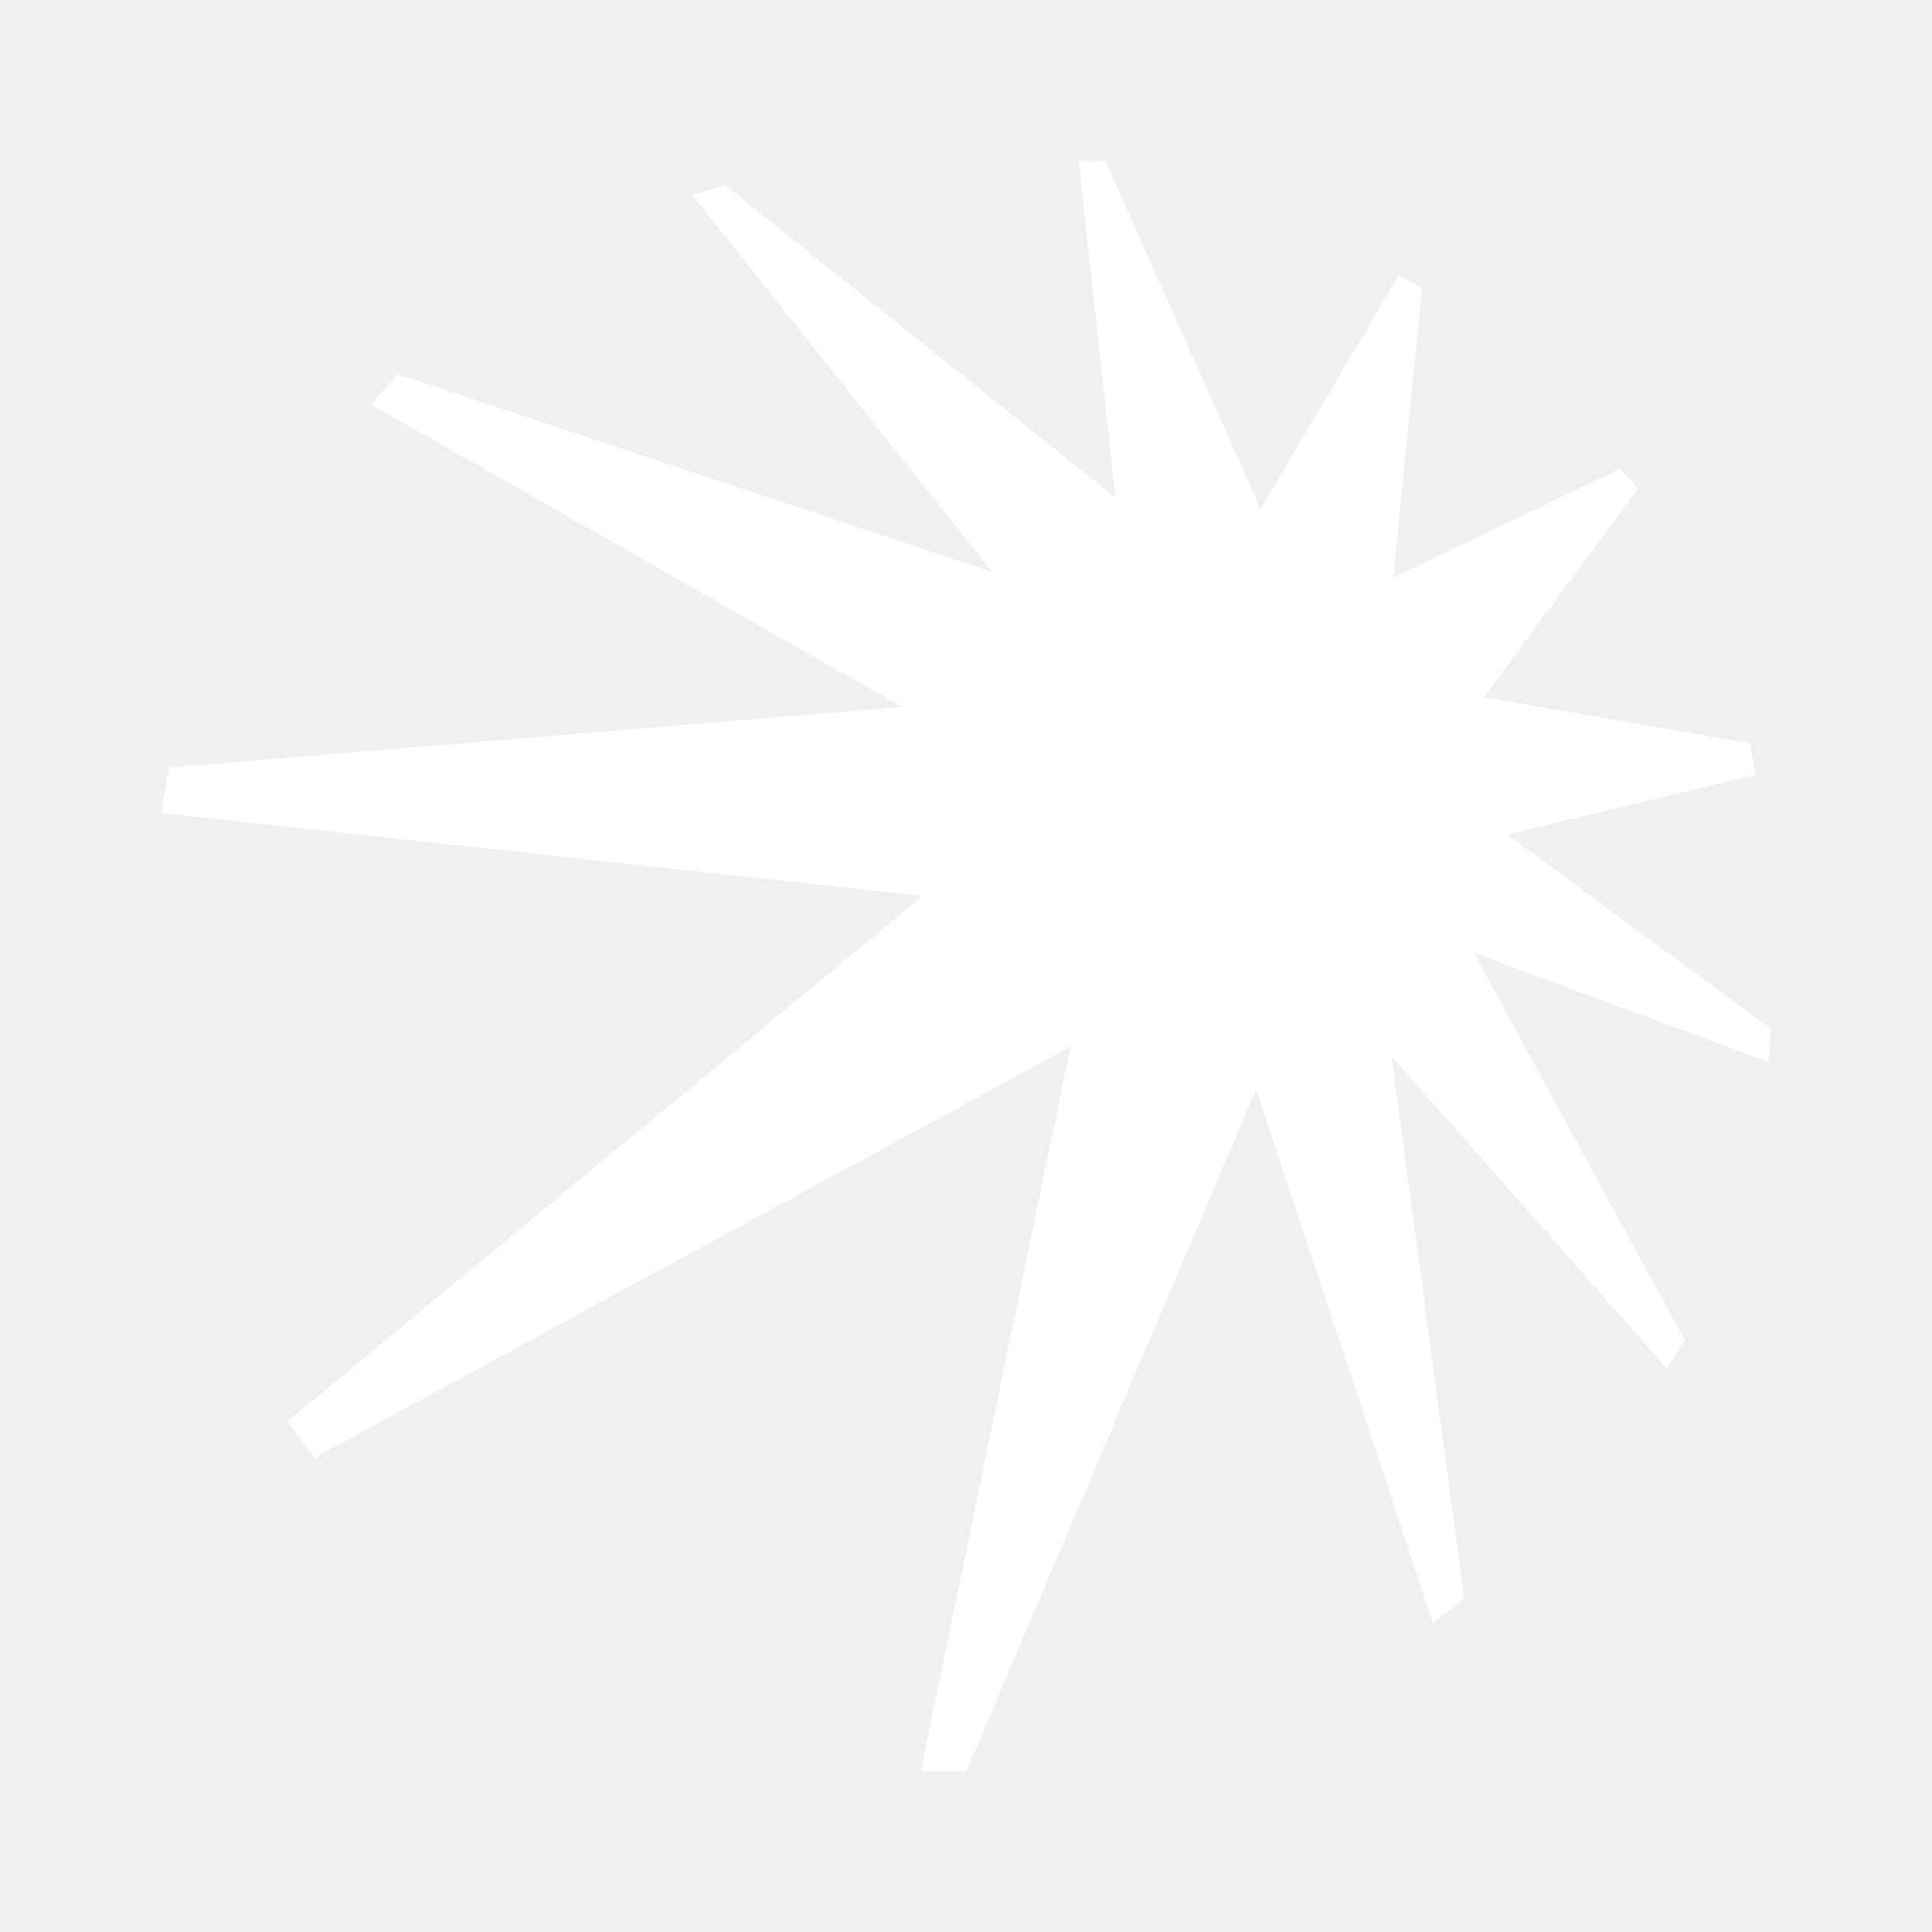
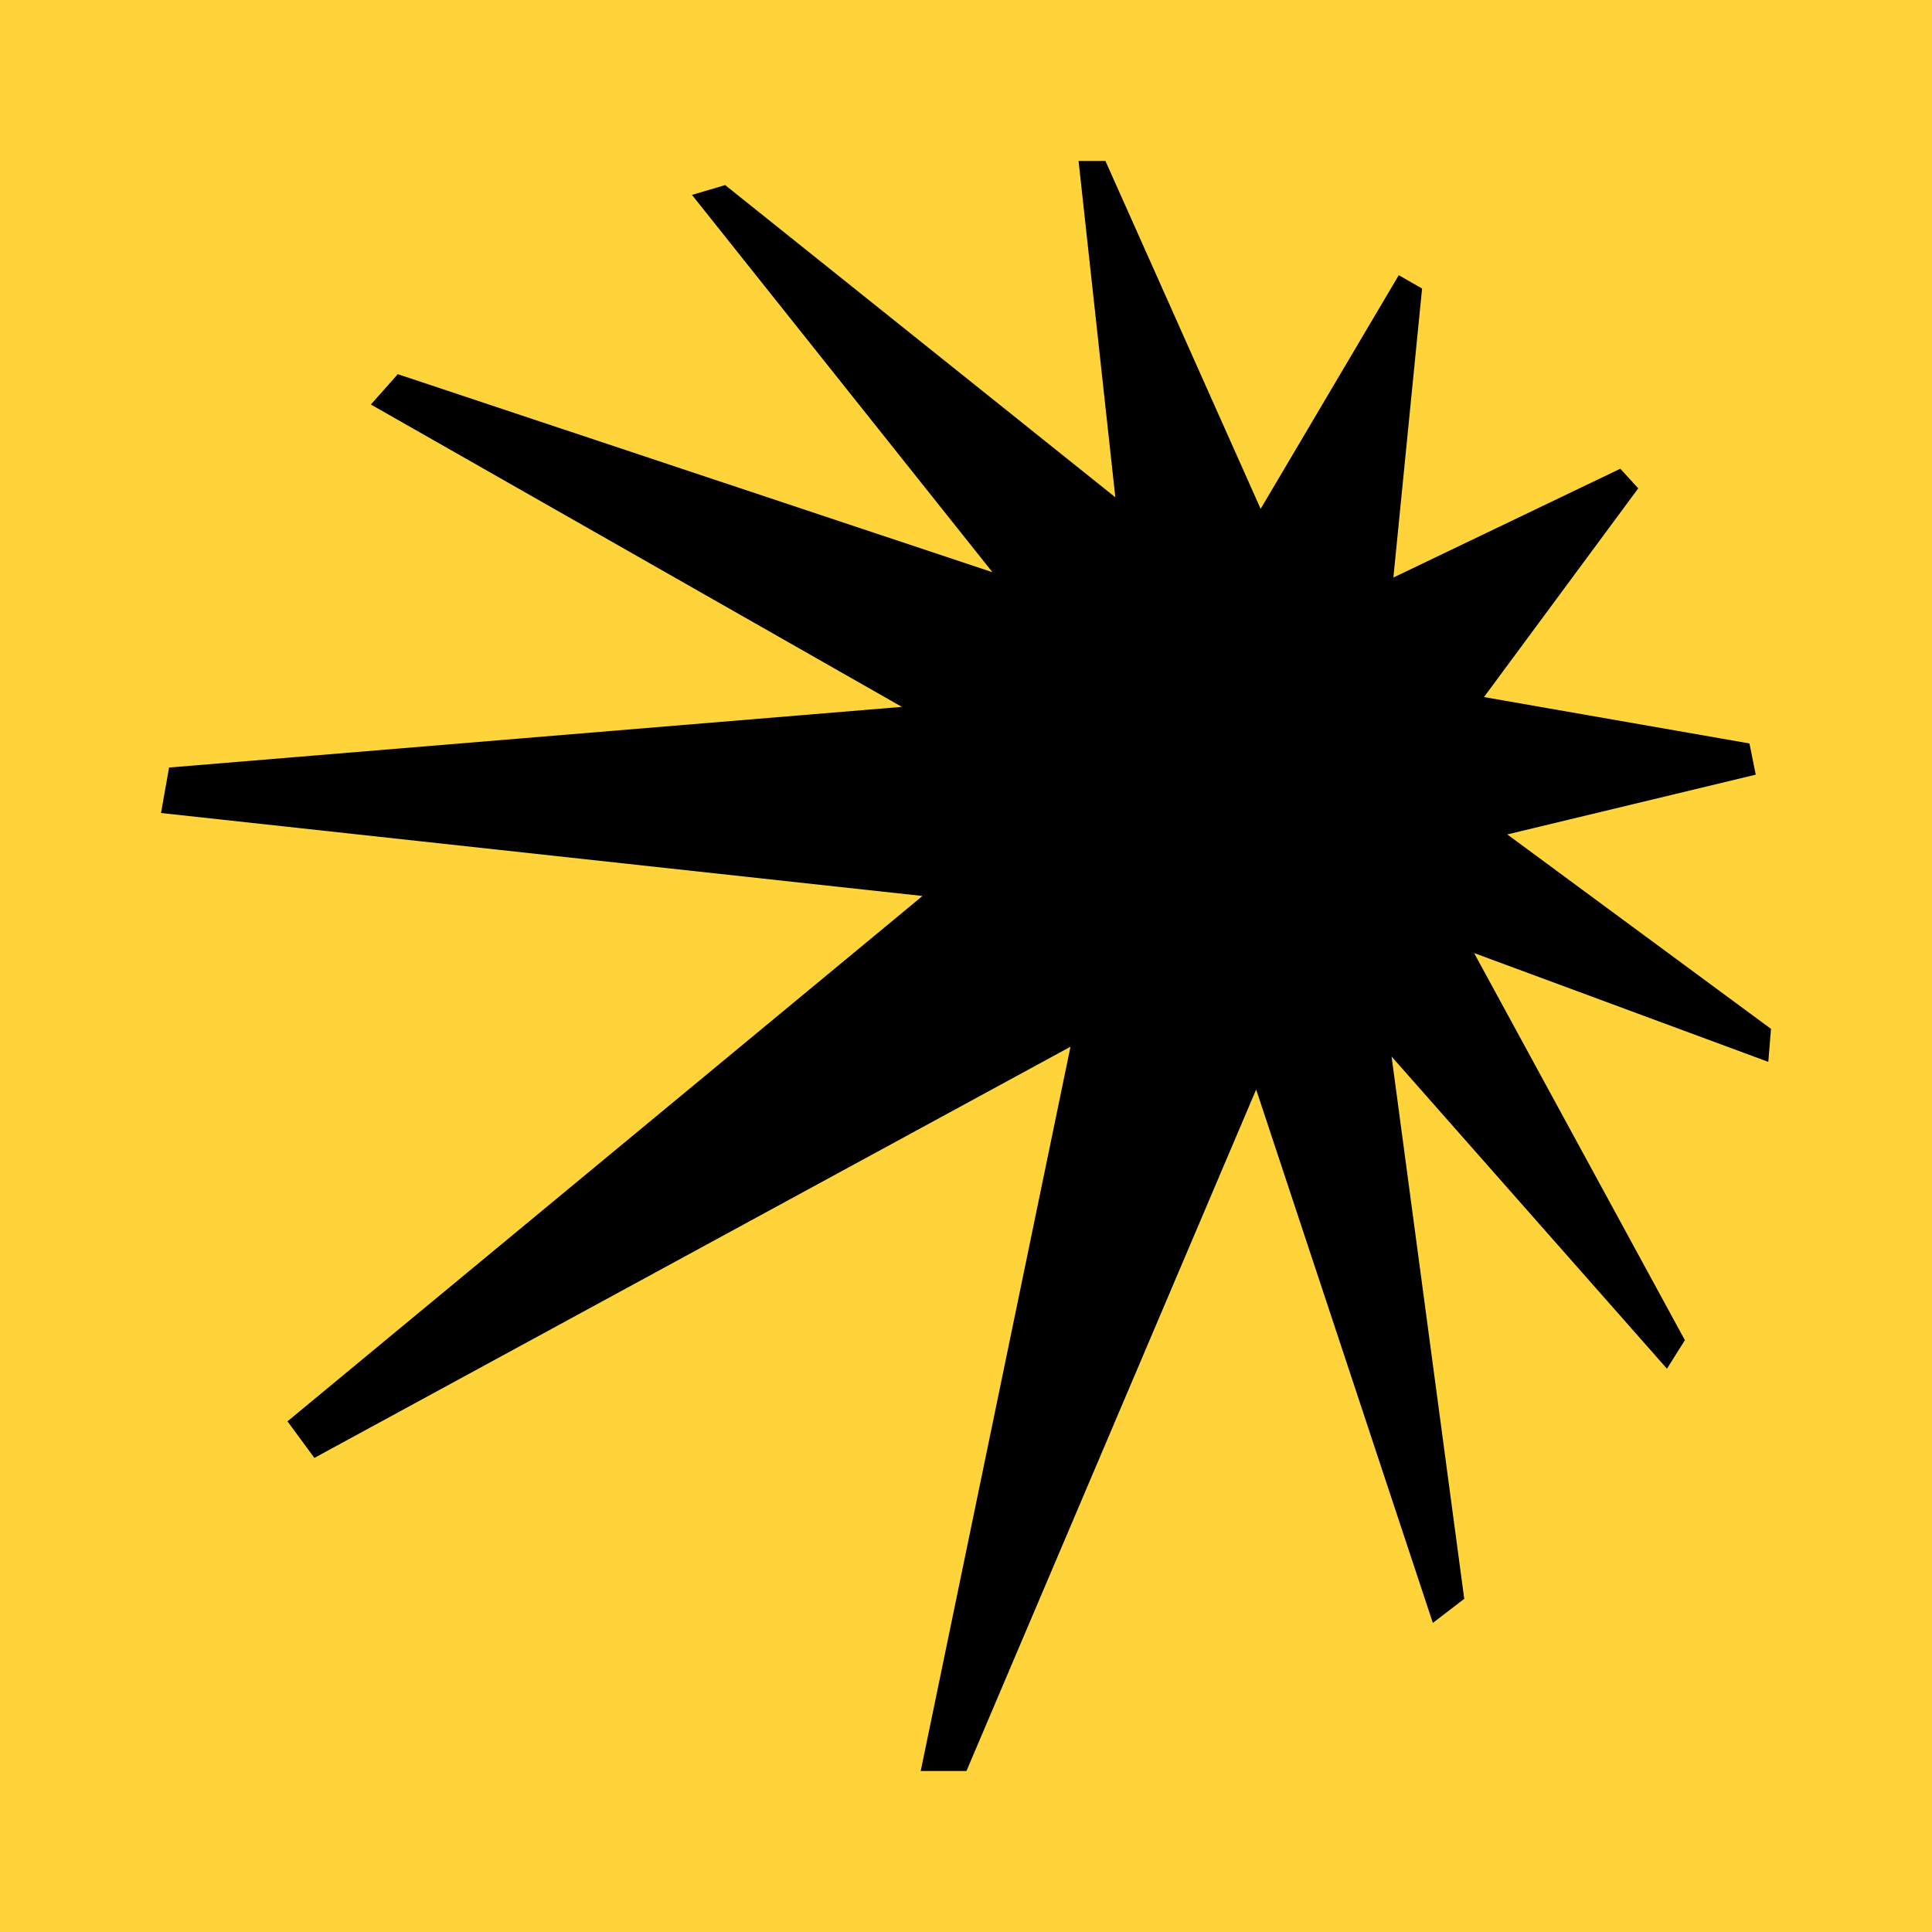
<svg xmlns="http://www.w3.org/2000/svg" viewBox="0 0 144 144">
-   <path fill="#ffffff" d="m130.863 57.739-.468-2.327-19.788-3.457 11.498-15.557-1.337-1.462-16.913 8.11 2.139-21.54-1.738-.997-10.295 17.418L82.395 12H80.39l2.74 25.064-29.08-23.269-2.474.732 22.396 28.122-44.323-14.76-2.006 2.261L67.22 52.686l-54.618 4.521-.602 3.39 56.757 6.184-47.33 39.157 2.005 2.726 56.356-30.648-11.164 53.983h3.41l21.592-50.792 13.17 39.756 2.34-1.795-5.415-40.42 20.524 23.268 1.337-2.128-15.711-28.853 21.928 8.111.201-2.46-19.655-14.493 18.518-4.454Z" />
+   <rect width="144" height="144" fill="#FFD43B" />
+   <path fill="#000000" d="m130.863 57.739-.468-2.327-19.788-3.457 11.498-15.557-1.337-1.462-16.913 8.11 2.139-21.54-1.738-.997-10.295 17.418L82.395 12H80.39l2.74 25.064-29.08-23.269-2.474.732 22.396 28.122-44.323-14.76-2.006 2.261L67.22 52.686l-54.618 4.521-.602 3.39 56.757 6.184-47.33 39.157 2.005 2.726 56.356-30.648-11.164 53.983h3.41l21.592-50.792 13.17 39.756 2.34-1.795-5.415-40.42 20.524 23.268 1.337-2.128-15.711-28.853 21.928 8.111.201-2.46-19.655-14.493 18.518-4.454Z" />
</svg>
